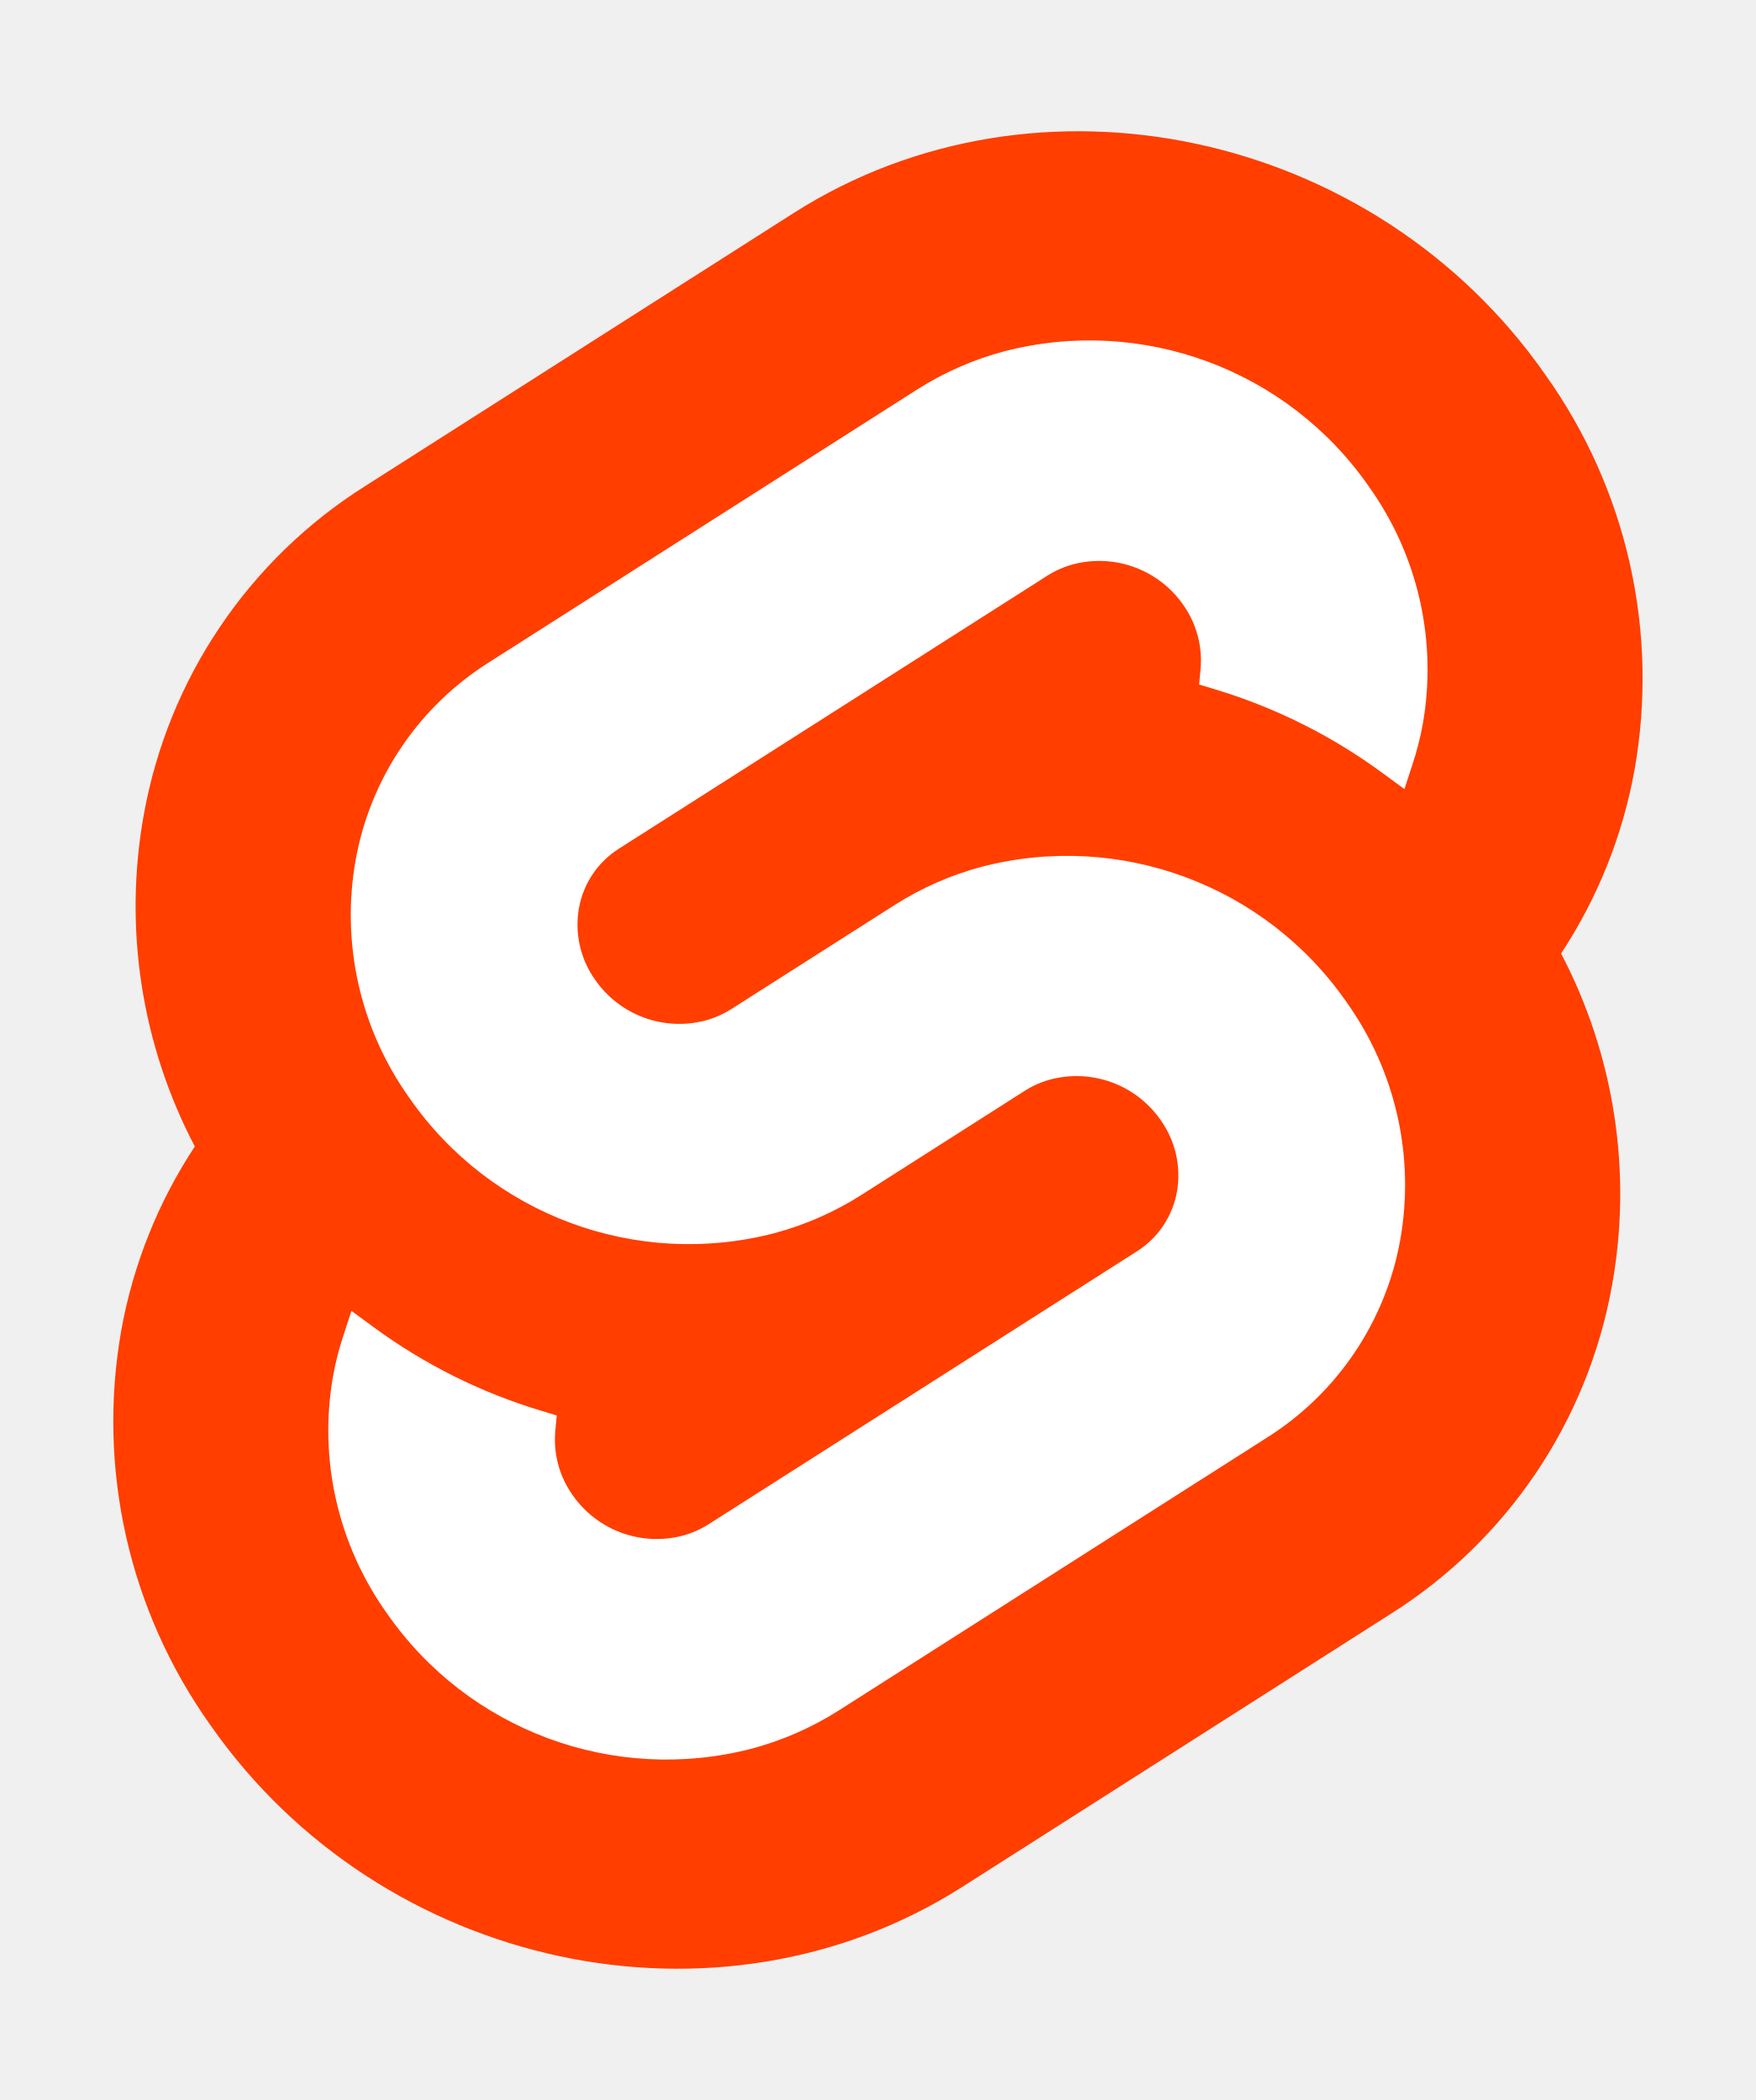
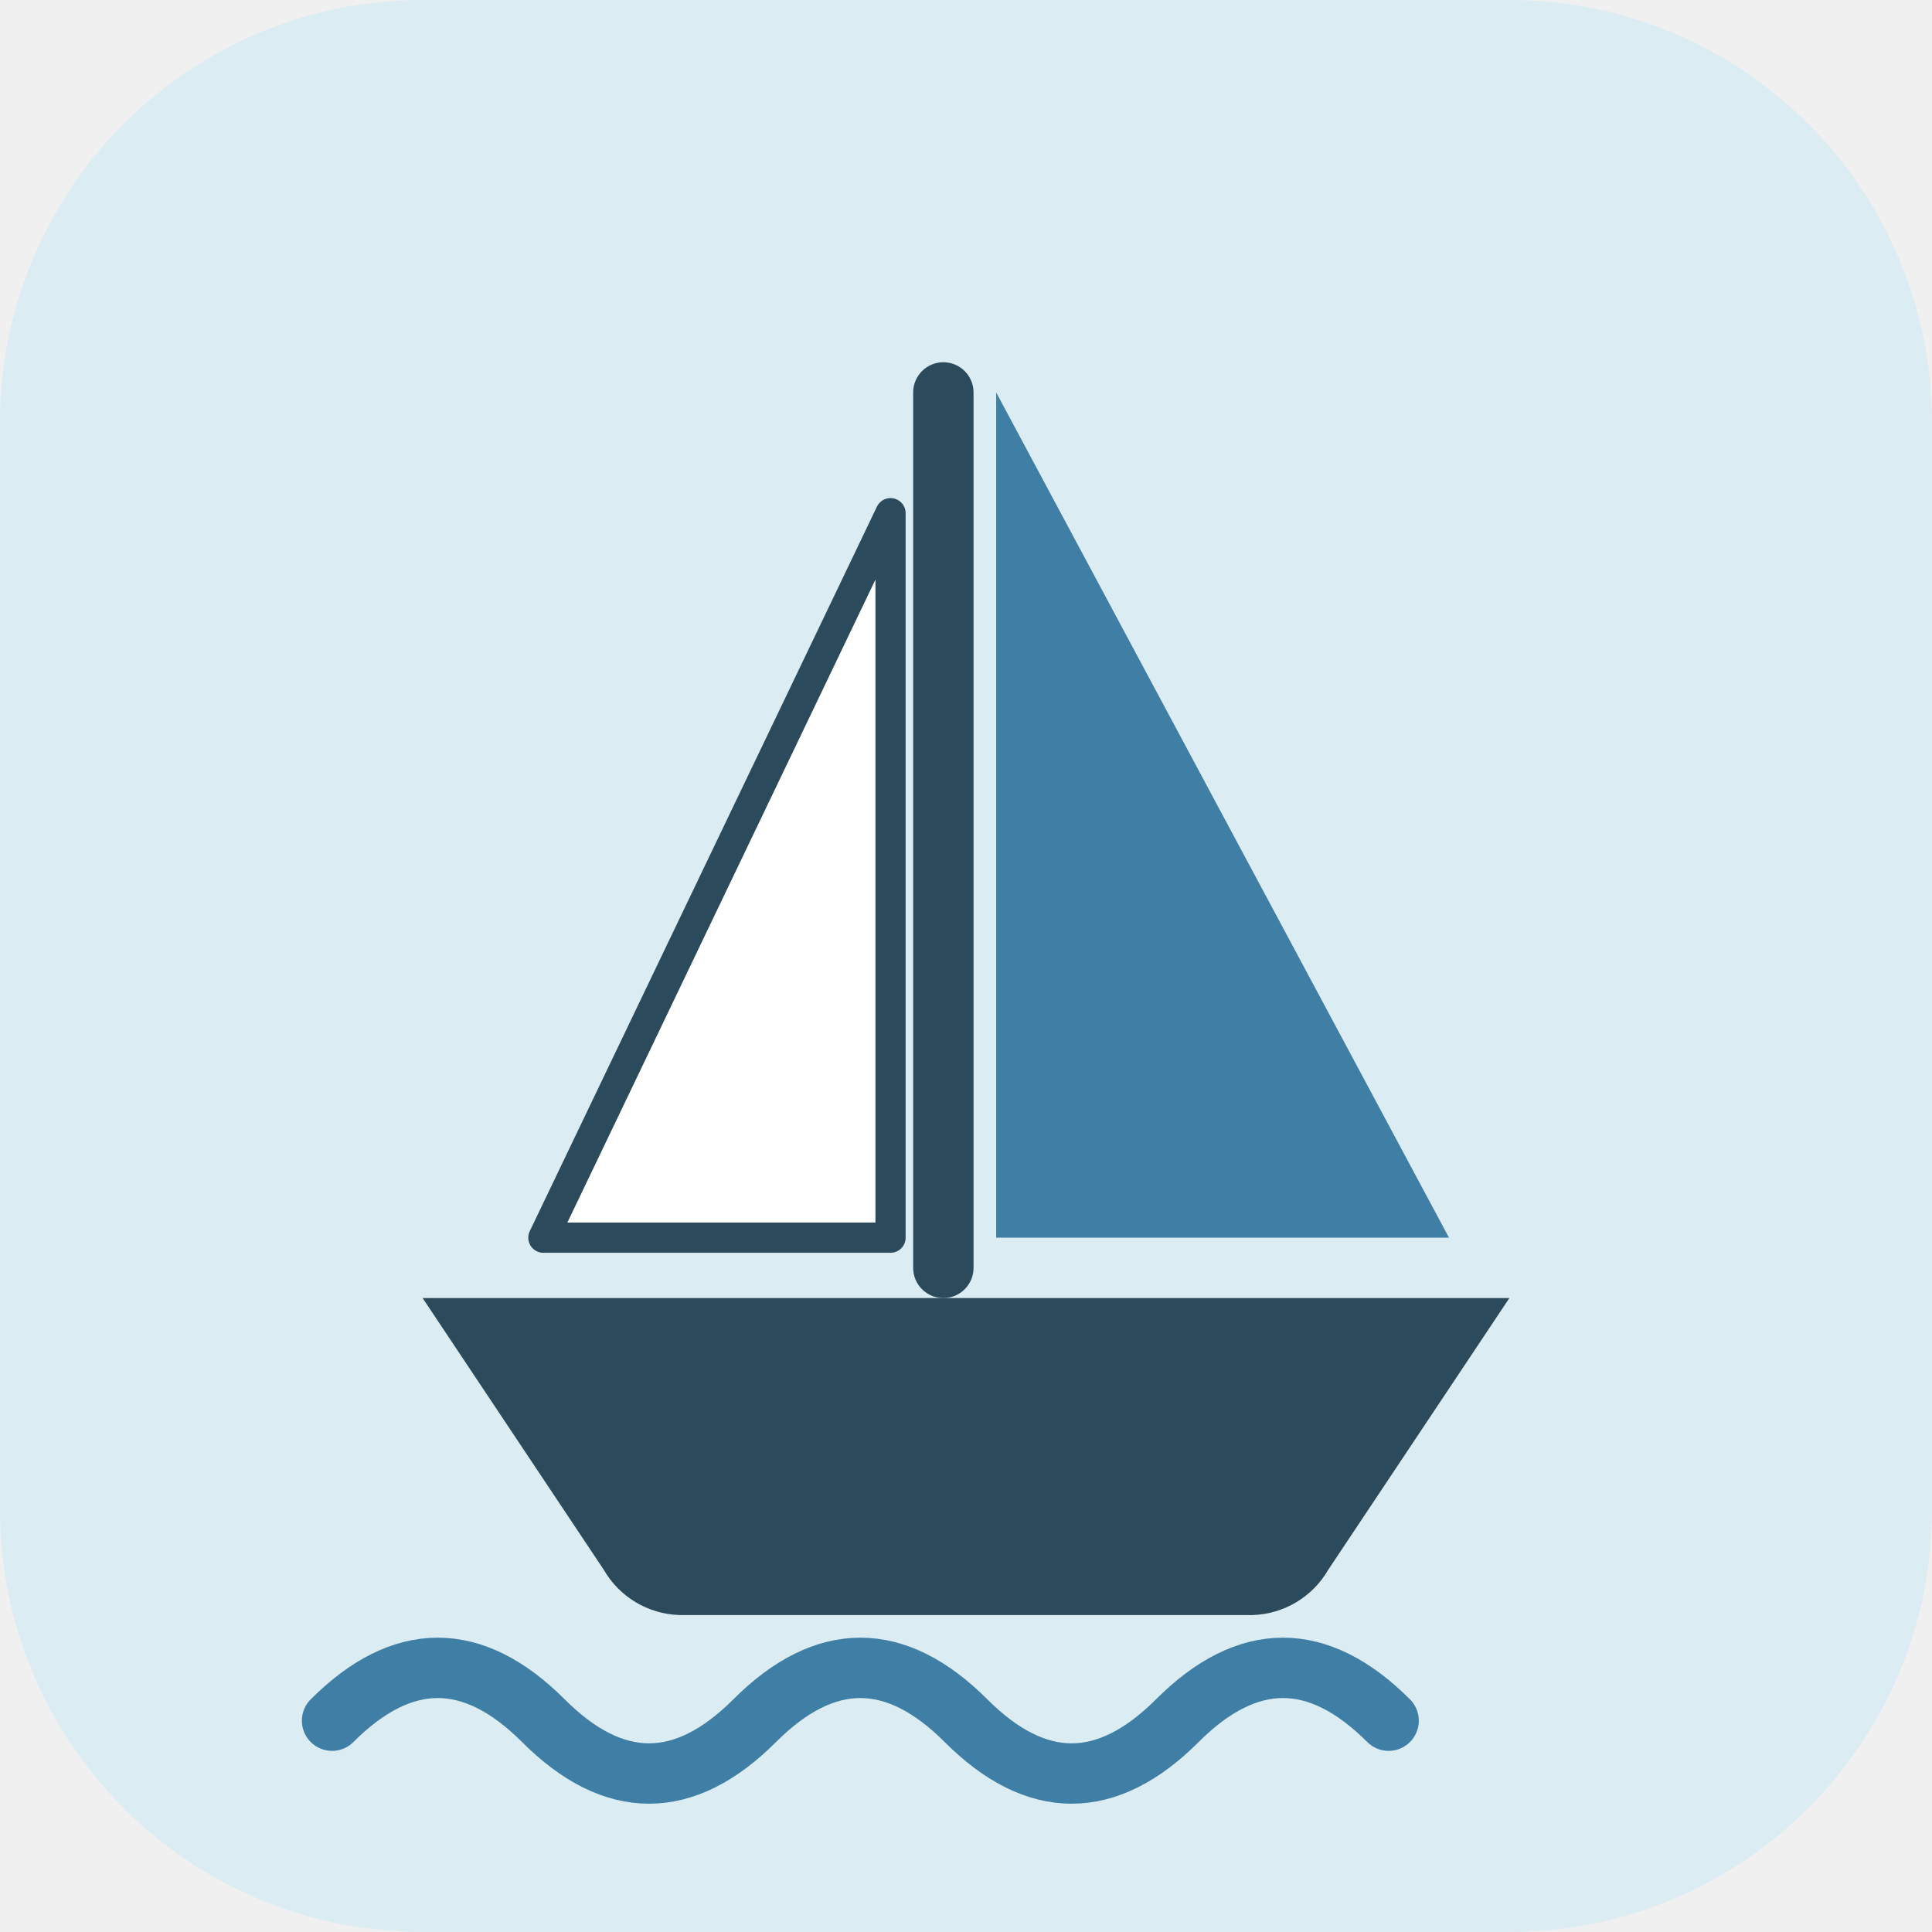
- <svg xmlns="http://www.w3.org/2000/svg" width="107" height="128" viewBox="0 0 107 128">
-   <path d="M94.157 22.819c-10.4-14.885-30.94-19.297-45.792-9.835L22.282 29.608A29.92 29.92 0 0 0 8.764 49.65a31.5 31.5 0 0 0 3.108 20.231 30 30 0 0 0-4.477 11.183 31.9 31.9 0 0 0 5.448 24.116c10.402 14.887 30.942 19.297 45.791 9.835l26.083-16.624A29.92 29.92 0 0 0 98.235 78.35a31.53 31.53 0 0 0-3.105-20.232 30 30 0 0 0 4.474-11.182 31.88 31.88 0 0 0-5.447-24.116" style="fill:#ff3e00" />
-   <path d="M45.817 106.582a20.72 20.72 0 0 1-22.237-8.243 19.17 19.17 0 0 1-3.277-14.503 18 18 0 0 1 .624-2.435l.49-1.498 1.337.981a33.6 33.6 0 0 0 10.203 5.098l.97.294-.09.968a5.85 5.85 0 0 0 1.052 3.878 6.24 6.24 0 0 0 6.695 2.485 5.8 5.8 0 0 0 1.603-.704L69.27 76.28a5.43 5.43 0 0 0 2.45-3.631 5.8 5.8 0 0 0-.987-4.371 6.24 6.24 0 0 0-6.698-2.487 5.7 5.7 0 0 0-1.6.704l-9.953 6.345a19 19 0 0 1-5.296 2.326 20.72 20.72 0 0 1-22.237-8.243 19.17 19.17 0 0 1-3.277-14.502 17.99 17.99 0 0 1 8.13-12.052l26.081-16.623a19 19 0 0 1 5.3-2.329 20.72 20.72 0 0 1 22.237 8.243 19.17 19.17 0 0 1 3.277 14.503 18 18 0 0 1-.624 2.435l-.49 1.498-1.337-.98a33.6 33.6 0 0 0-10.203-5.1l-.97-.294.09-.968a5.86 5.86 0 0 0-1.052-3.878 6.24 6.24 0 0 0-6.696-2.485 5.8 5.8 0 0 0-1.602.704L37.73 51.72a5.42 5.42 0 0 0-2.449 3.63 5.79 5.79 0 0 0 .986 4.372 6.24 6.24 0 0 0 6.698 2.486 5.8 5.8 0 0 0 1.602-.704l9.952-6.342a19 19 0 0 1 5.295-2.328 20.72 20.72 0 0 1 22.237 8.242 19.17 19.17 0 0 1 3.277 14.503 18 18 0 0 1-8.13 12.053l-26.081 16.622a19 19 0 0 1-5.3 2.328" style="fill:#fff" />
+ <svg xmlns="http://www.w3.org/2000/svg" width="128" height="128" viewBox="0 0 128 128">
+   <rect width="128" height="128" rx="28" fill="#dcecf3" />
+   <rect x="60.5" y="24" width="4" height="62" rx="2" fill="#2b4a5b" />
+   <path d="M66 26 L96 82 L66 82 Z" fill="#3f7fa6" />
+   <path d="M59 34 L36 82 L59 82 Z" fill="#ffffff" stroke="#2b4a5b" stroke-width="2" stroke-linejoin="round" />
+   <path d="M28 86 H100 L88 104 A6 6 0 0 1 83 107 H45 A6 6 0 0 1 40 104 Z" fill="#2b4a5b" />
+   <path d="M22 114 q7 -7 14 0 t14 0 t14 0 t14 0 t14 0" fill="none" stroke="#3f7fa6" stroke-width="4" stroke-linecap="round" />
</svg>
